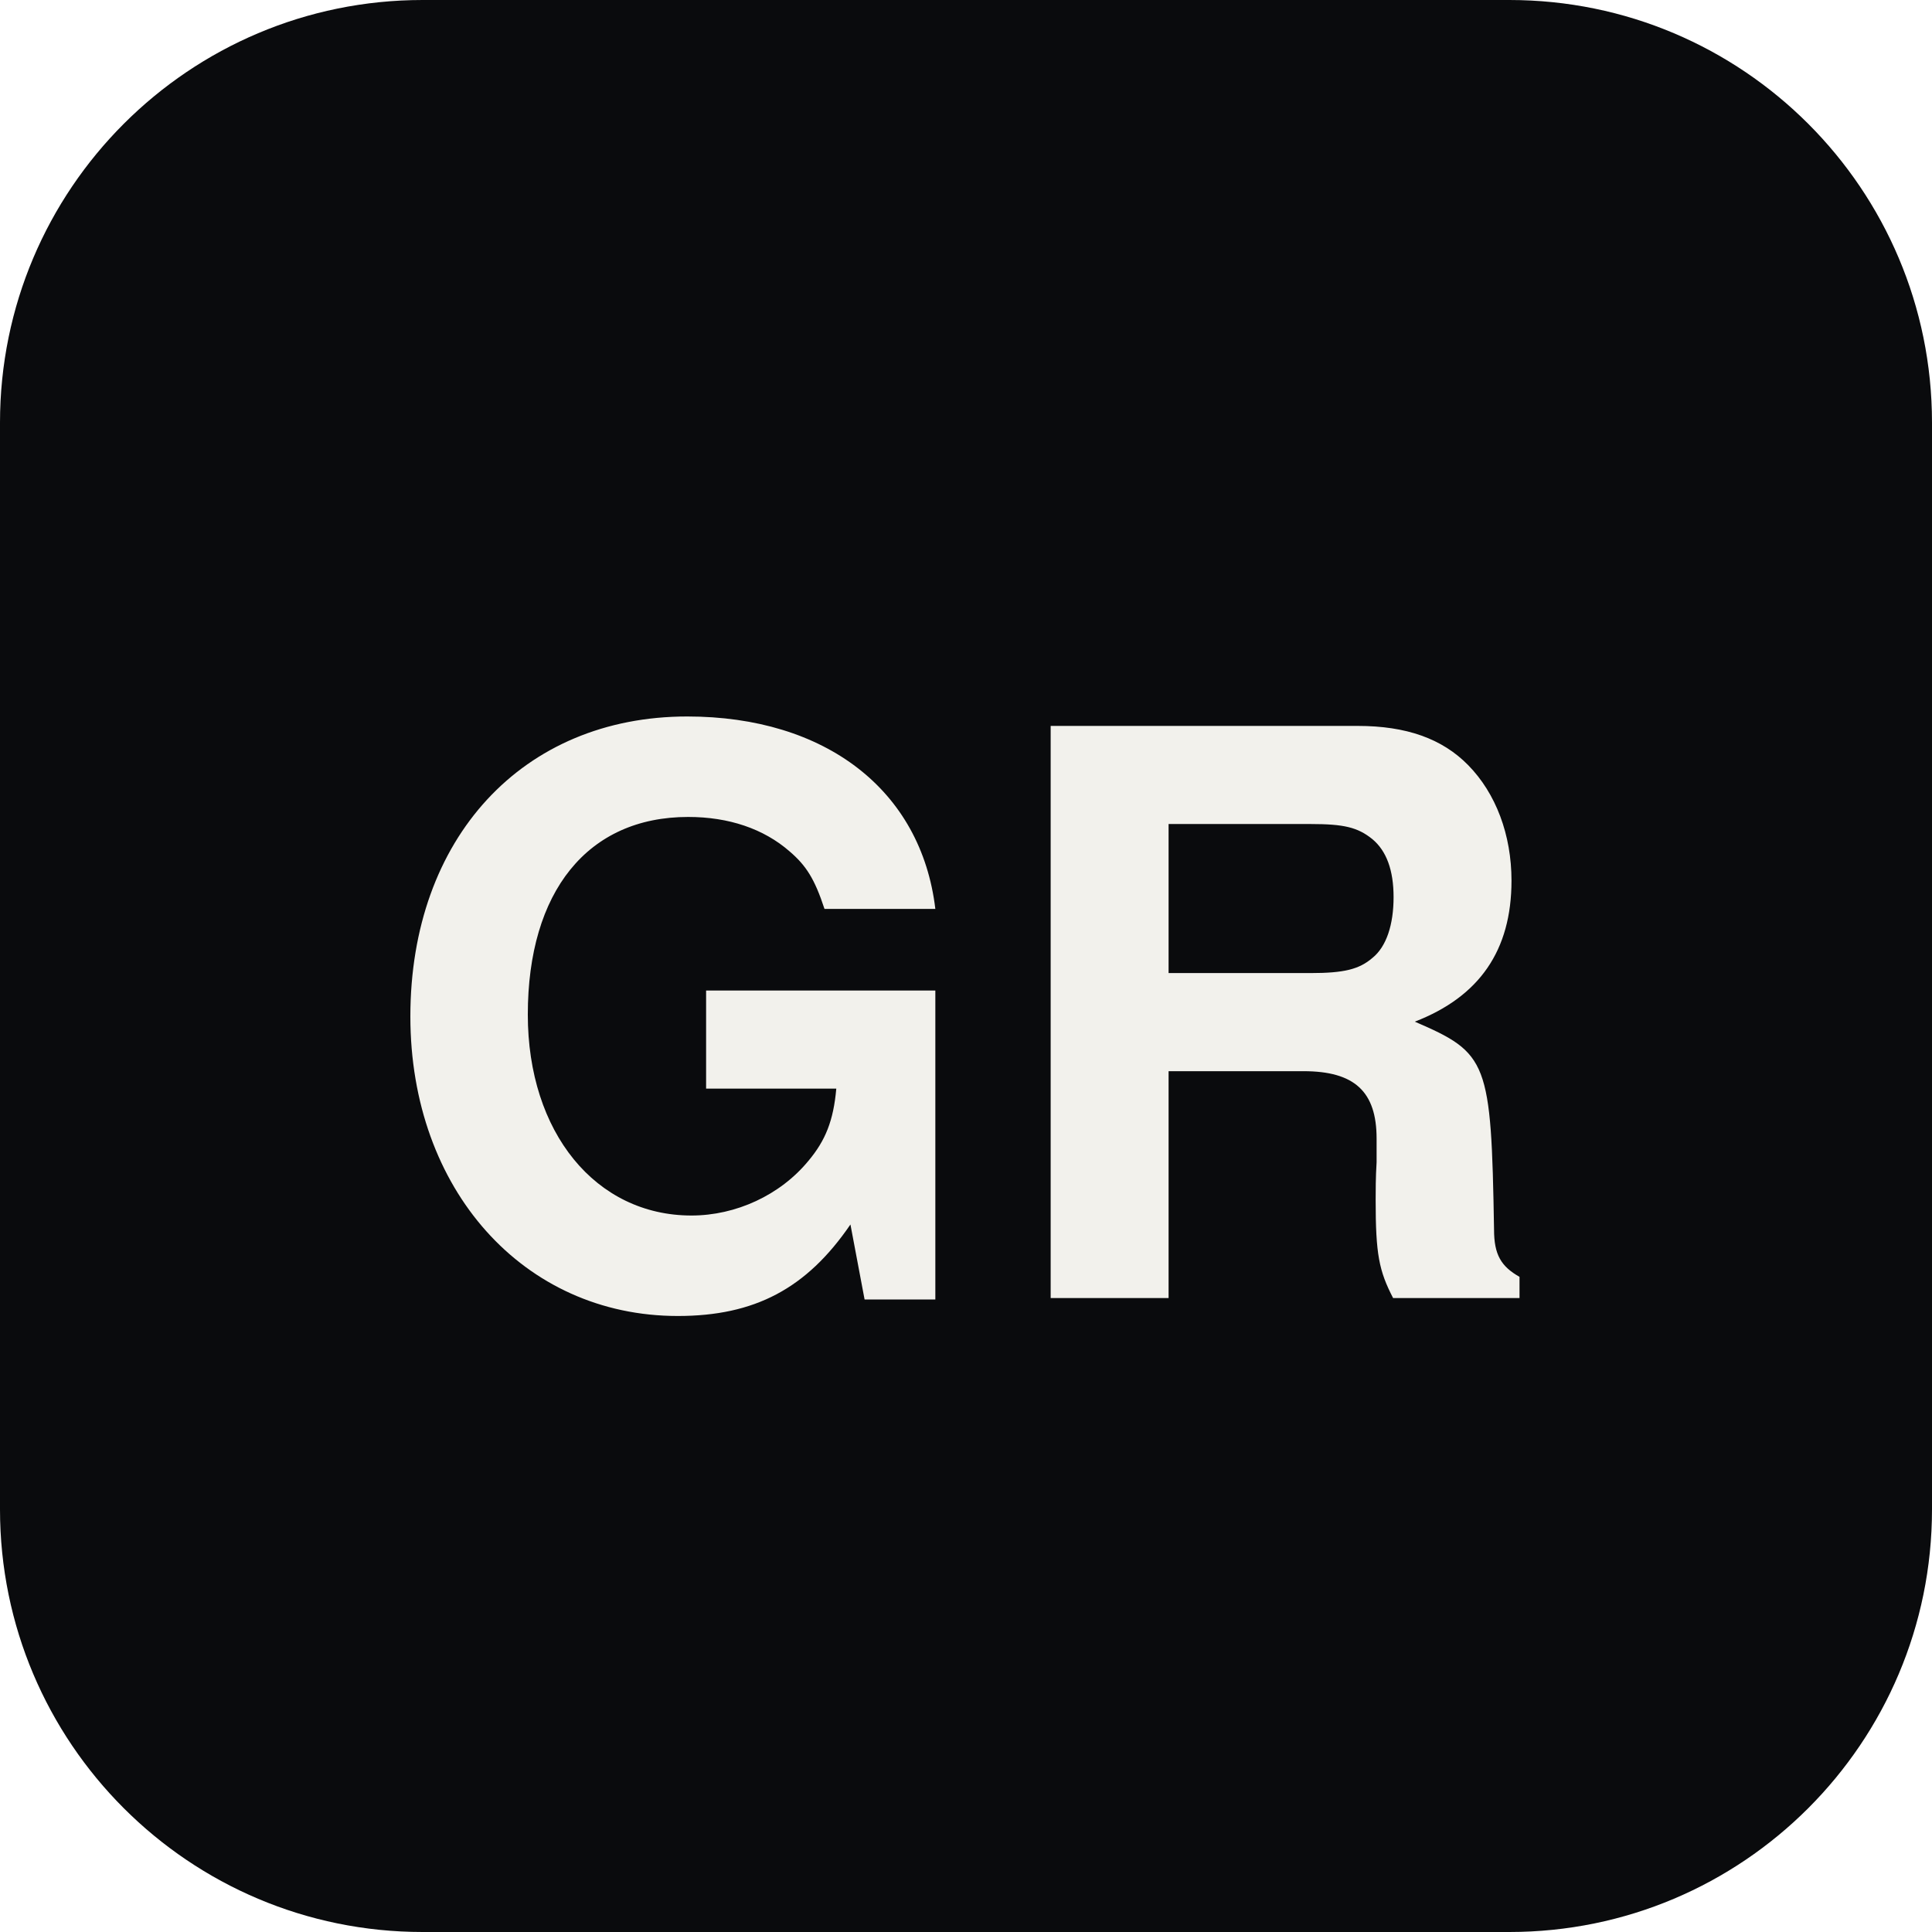
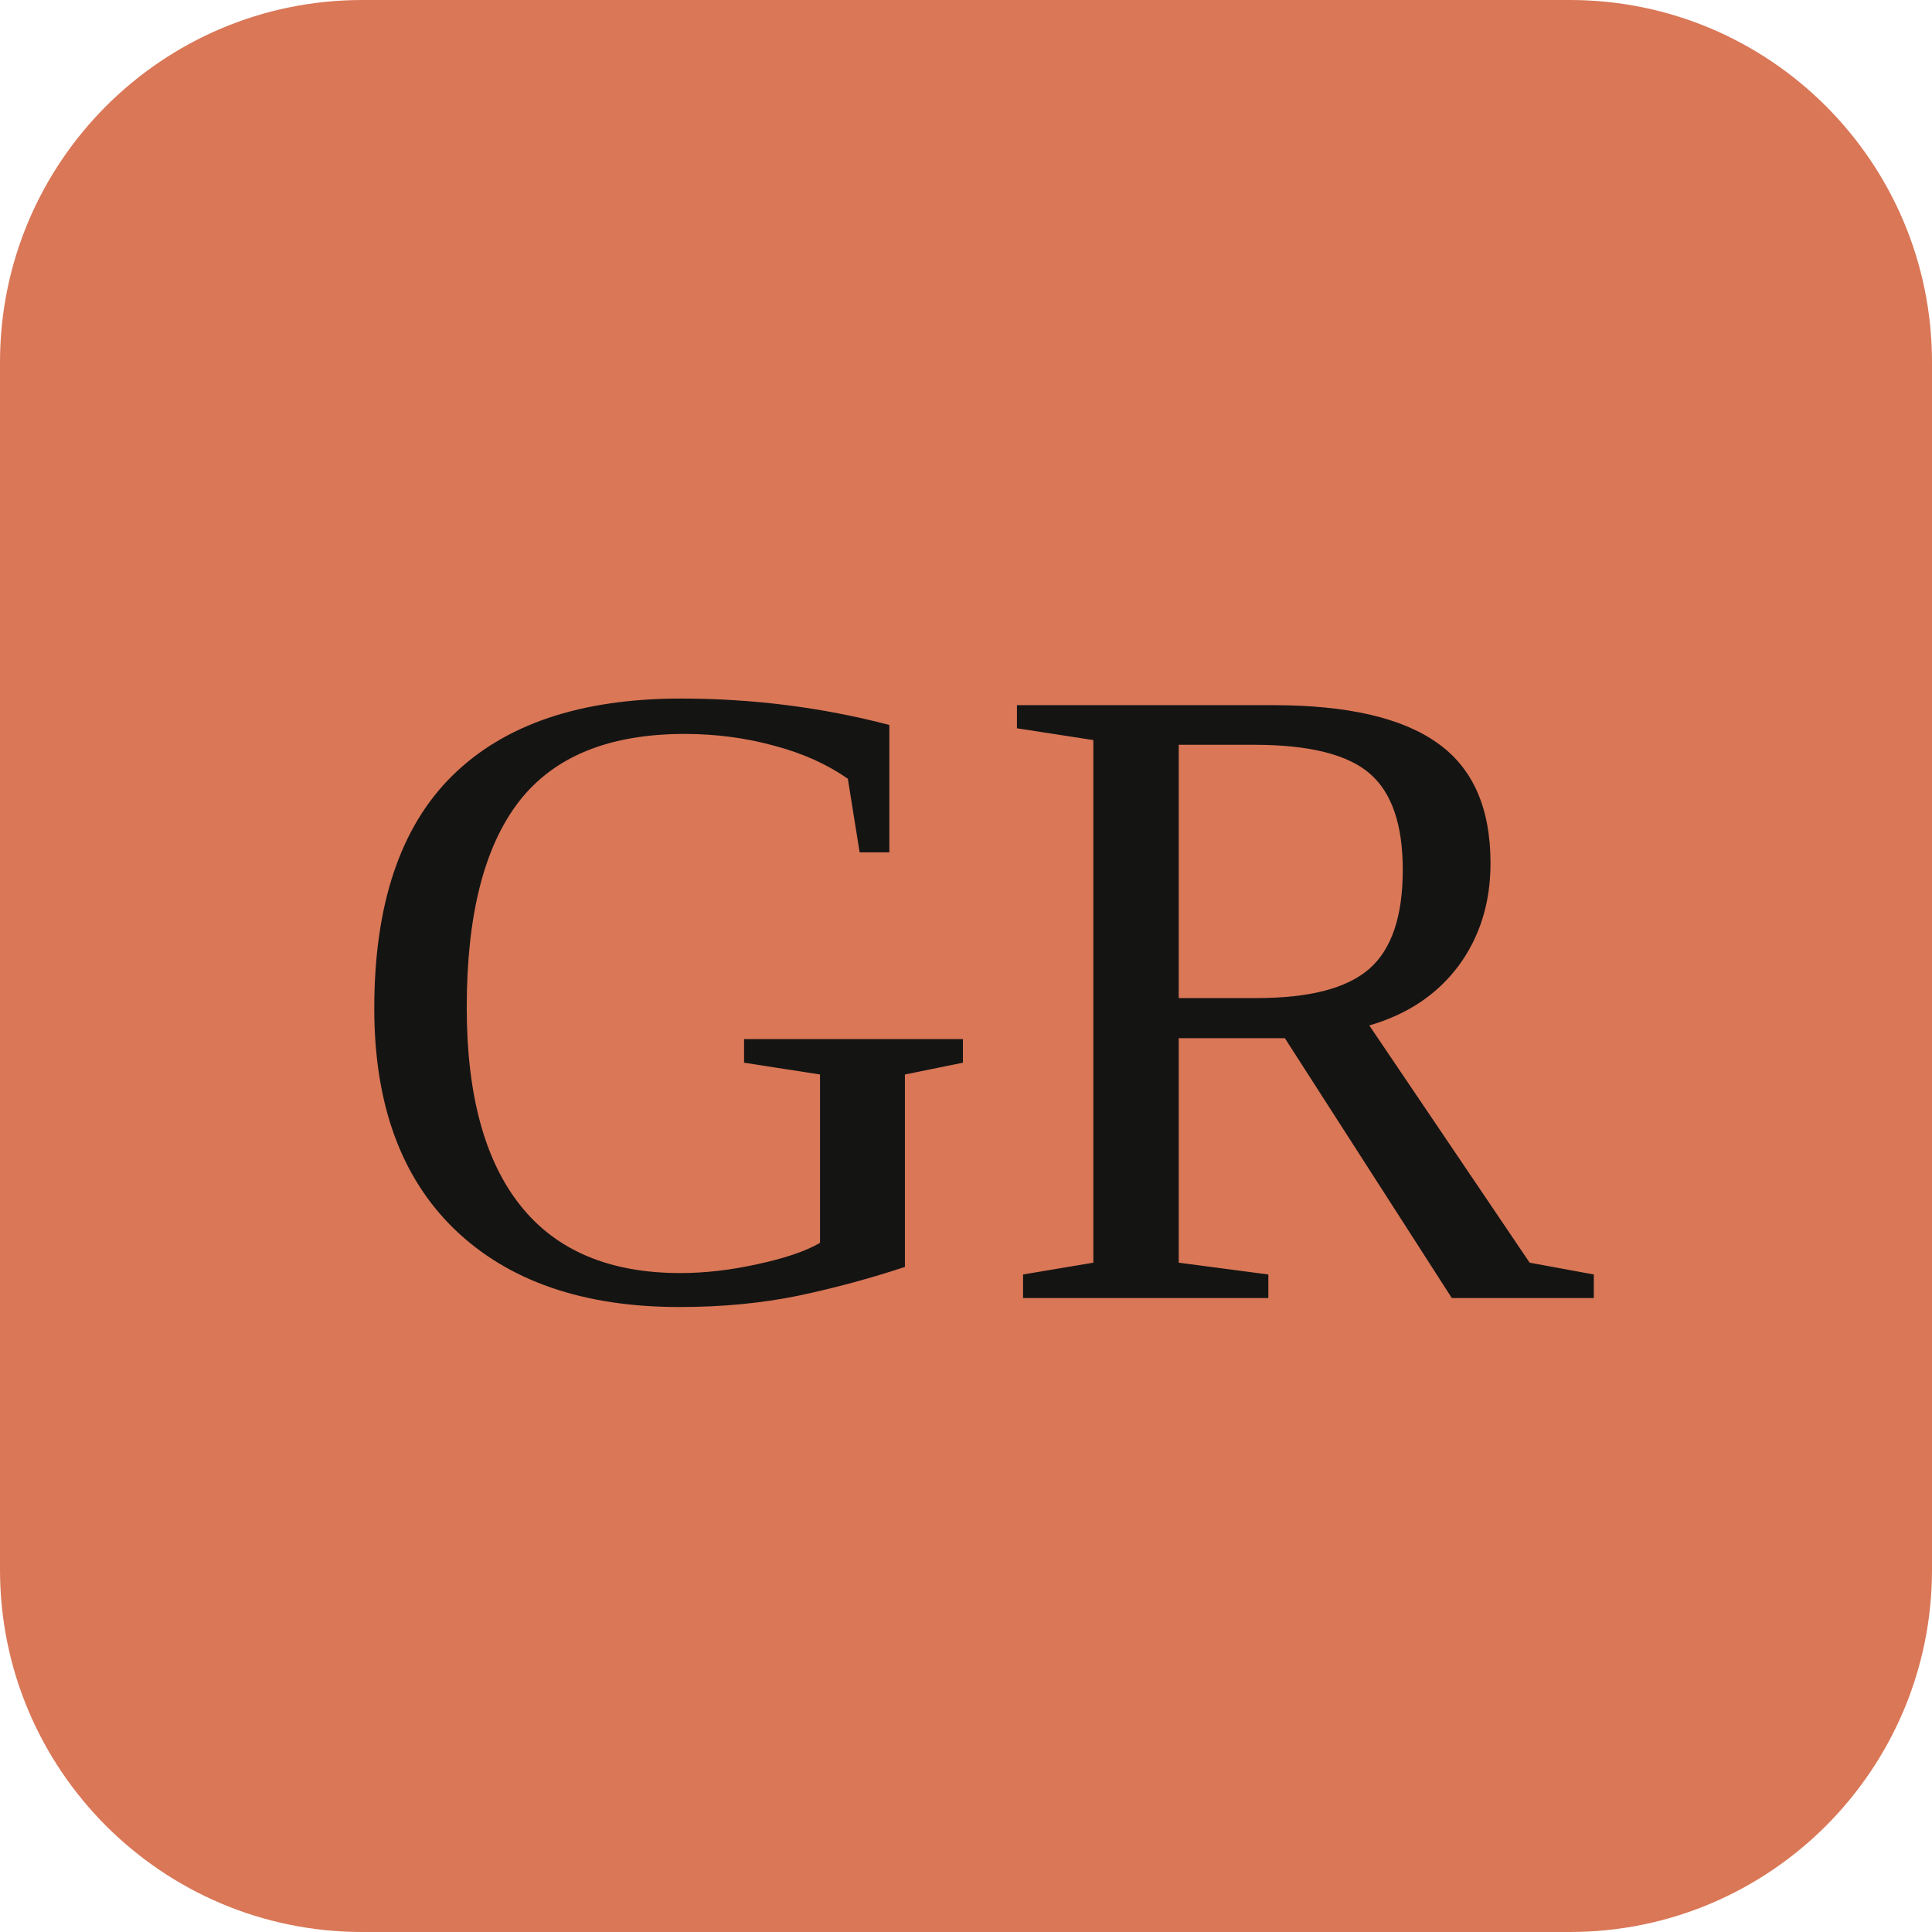
<svg xmlns="http://www.w3.org/2000/svg" viewBox="0 0 64 64">
-   <rect width="64" height="64" rx="14" fill="#0a0b0d" />
-   <text x="32" y="43" font-family="ui-sans-serif, Helvetica, Arial, sans-serif" font-size="26" font-weight="700" fill="#f2f1ec" text-anchor="middle">GR</text>
+   <rect width="64" height="64" rx="12" fill="#d97757" />
+   <text x="32" y="43" font-family="Georgia, 'Times New Roman', serif" font-size="30" font-weight="500" fill="#141413" text-anchor="middle">GR</text>
</svg>
